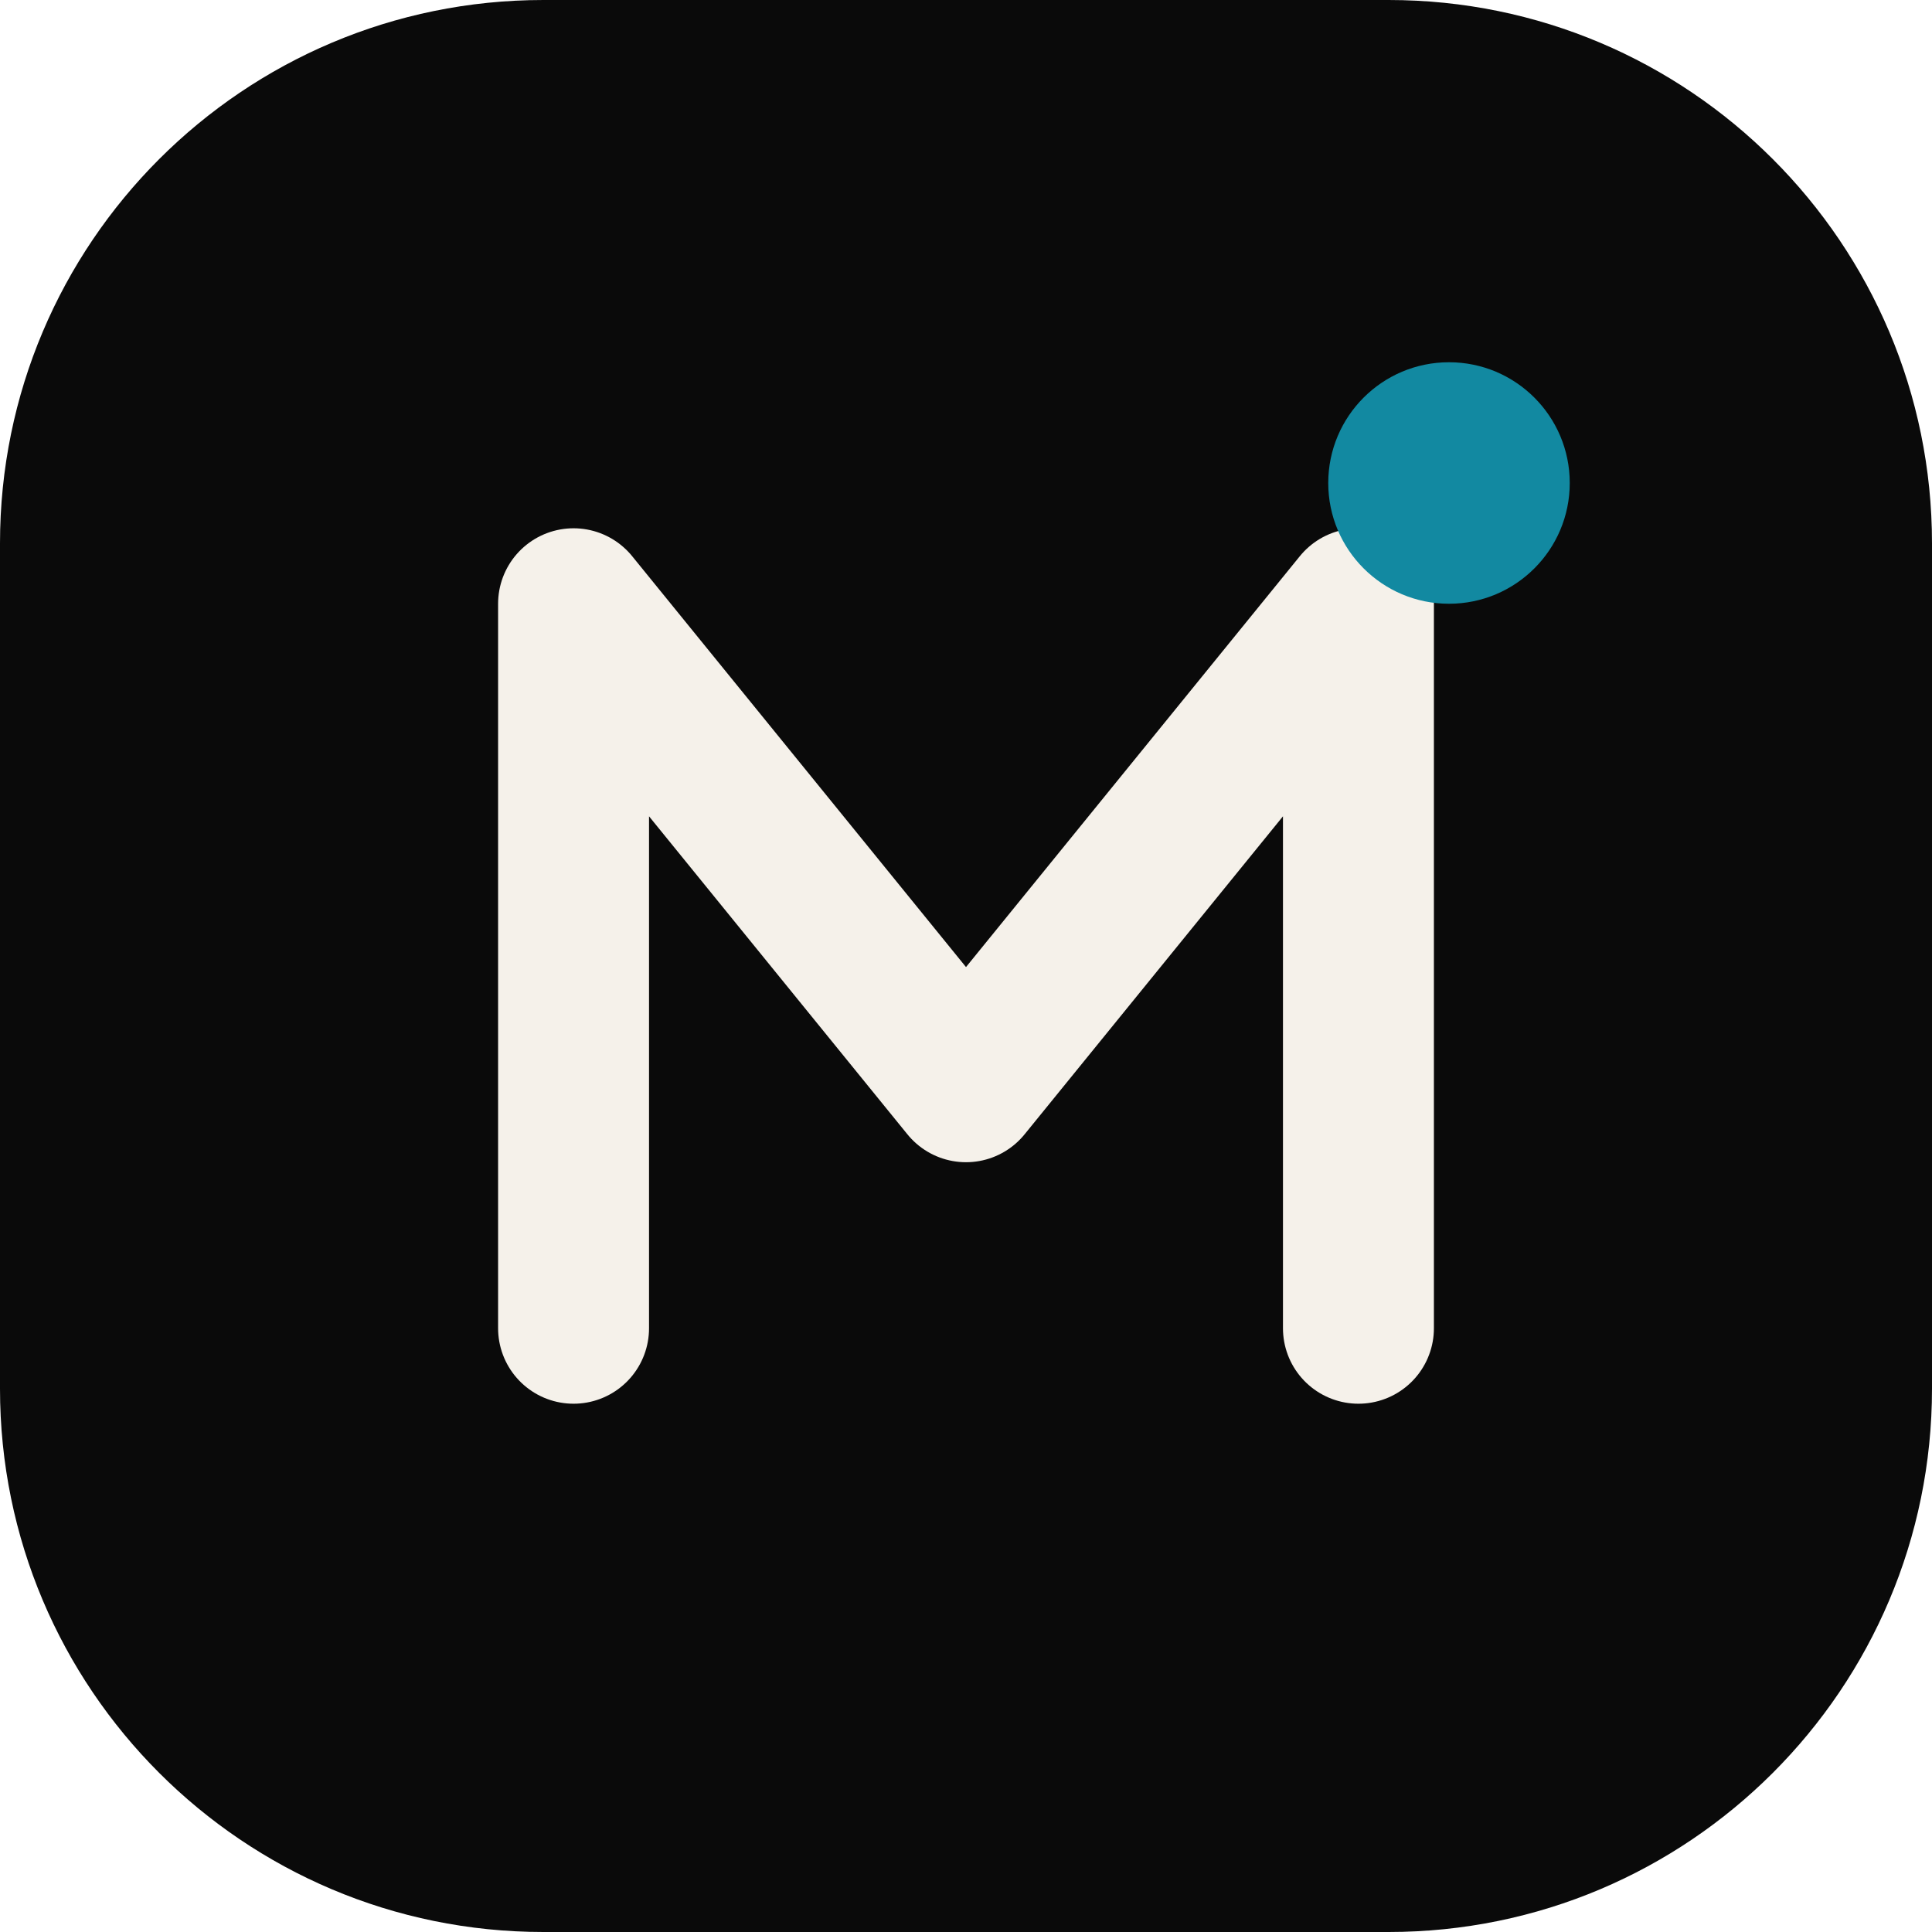
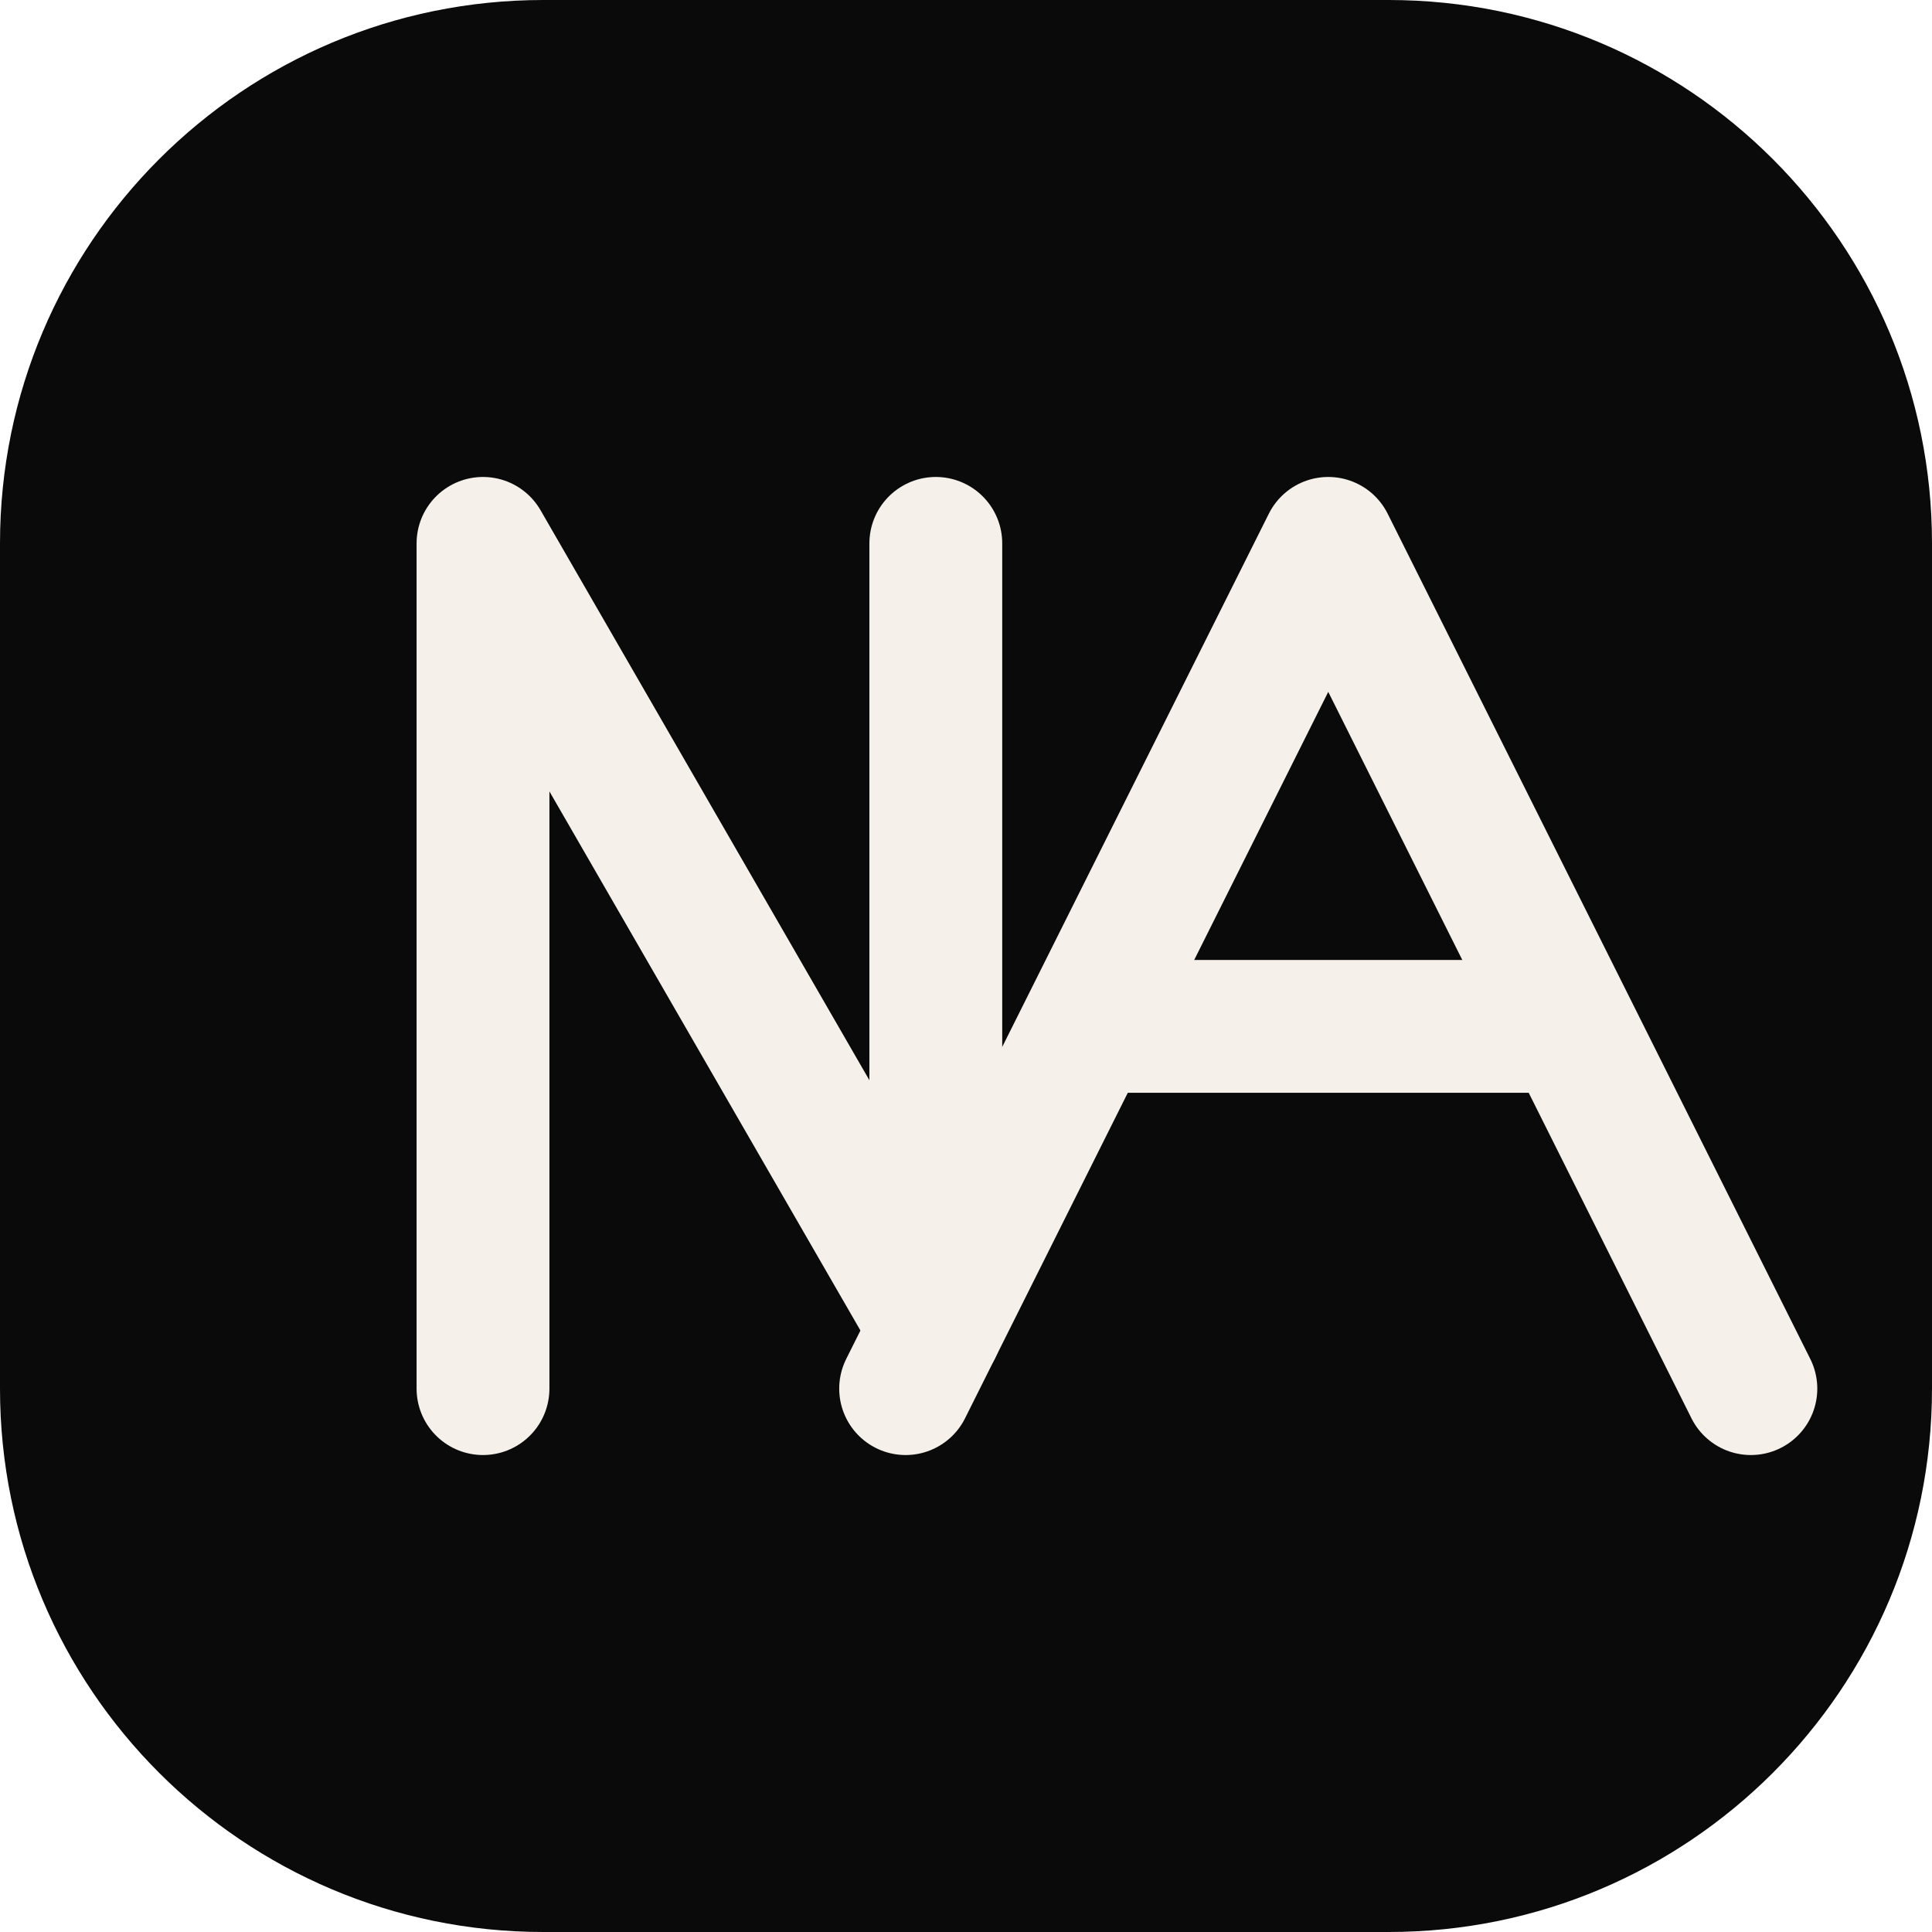
<svg xmlns="http://www.w3.org/2000/svg" viewBox="0 0 64 64">
  <rect width="64" height="64" rx="18" fill="#0A0A0A" />
-   <path d="M19 44V20l13 16 13-16v24" fill="none" stroke="#F5F1EA" stroke-linecap="round" stroke-linejoin="round" stroke-width="5" />
-   <circle cx="48" cy="16" r="4" fill="#1289A1" />
+   <path d="M16 46V18L31 44V18" fill="none" stroke="#F5F1EA" stroke-linecap="round" stroke-linejoin="round" stroke-width="4.4" />
+   <path d="M30 46L44 18L58 46" fill="none" stroke="#F5F1EA" stroke-linecap="round" stroke-linejoin="round" stroke-width="4.4" />
+   <path d="M37 34H51" fill="none" stroke="#F5F1EA" stroke-linecap="round" stroke-linejoin="round" stroke-width="4.4" />
</svg>
